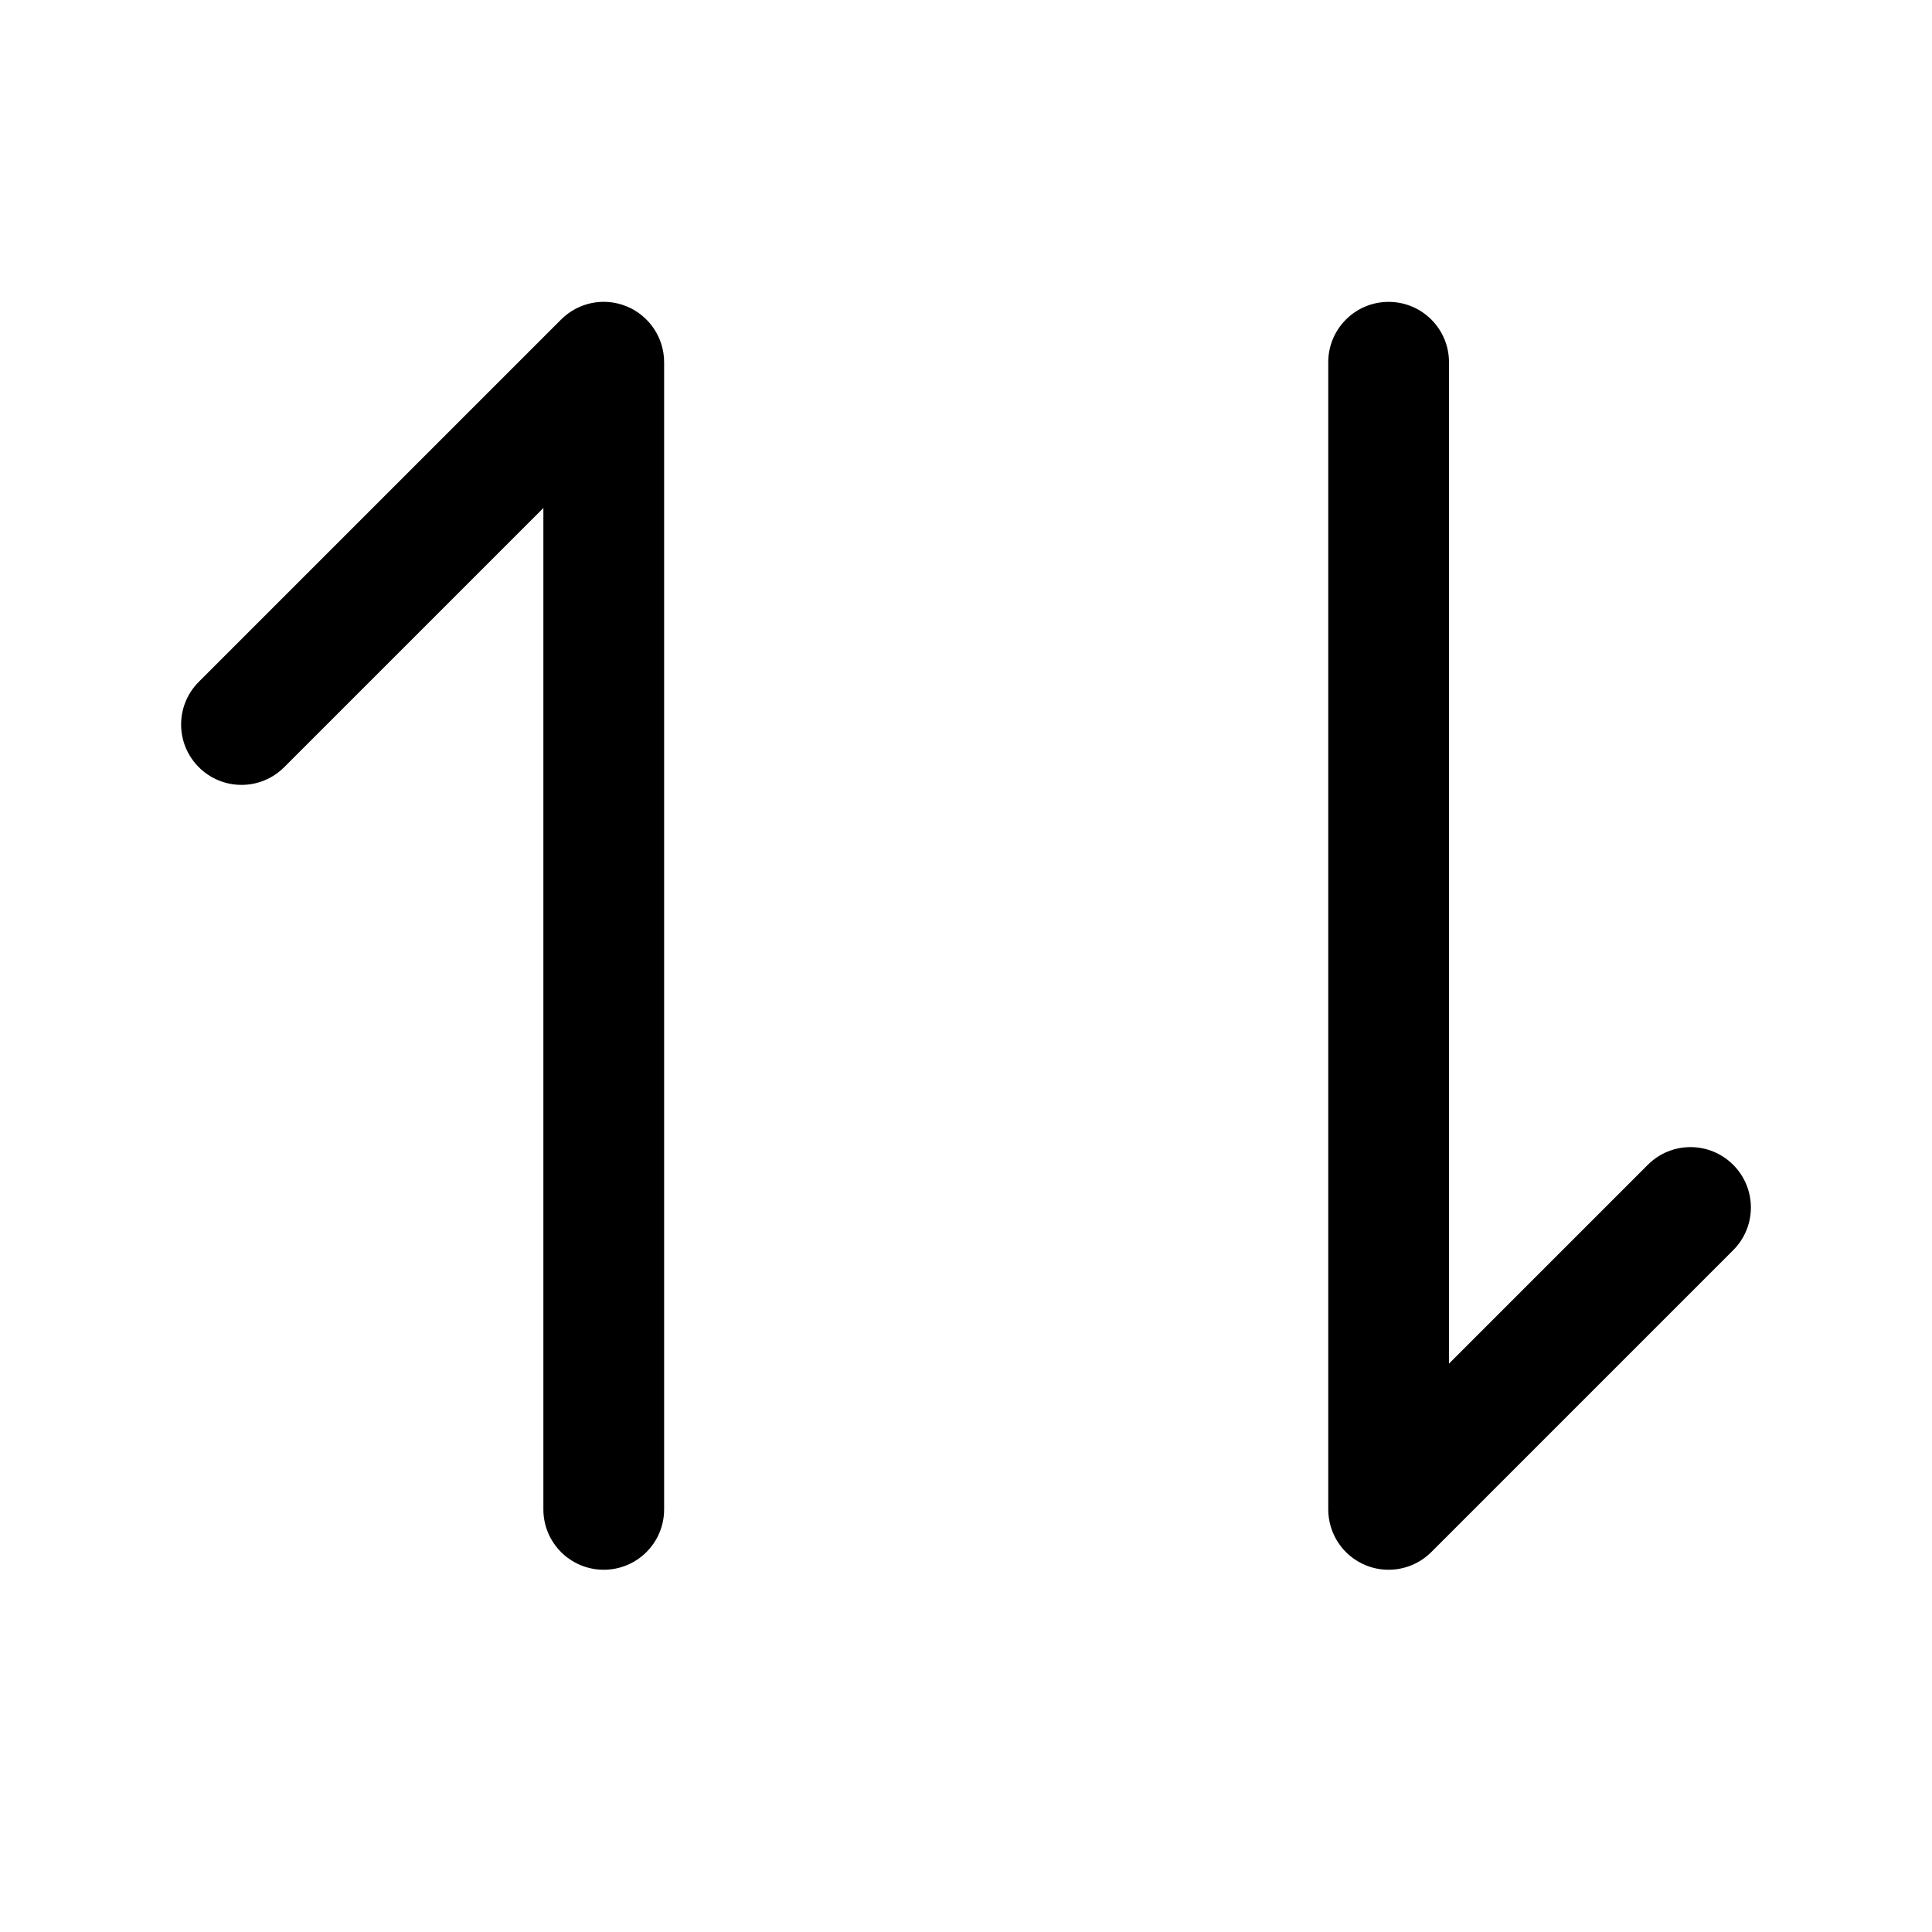
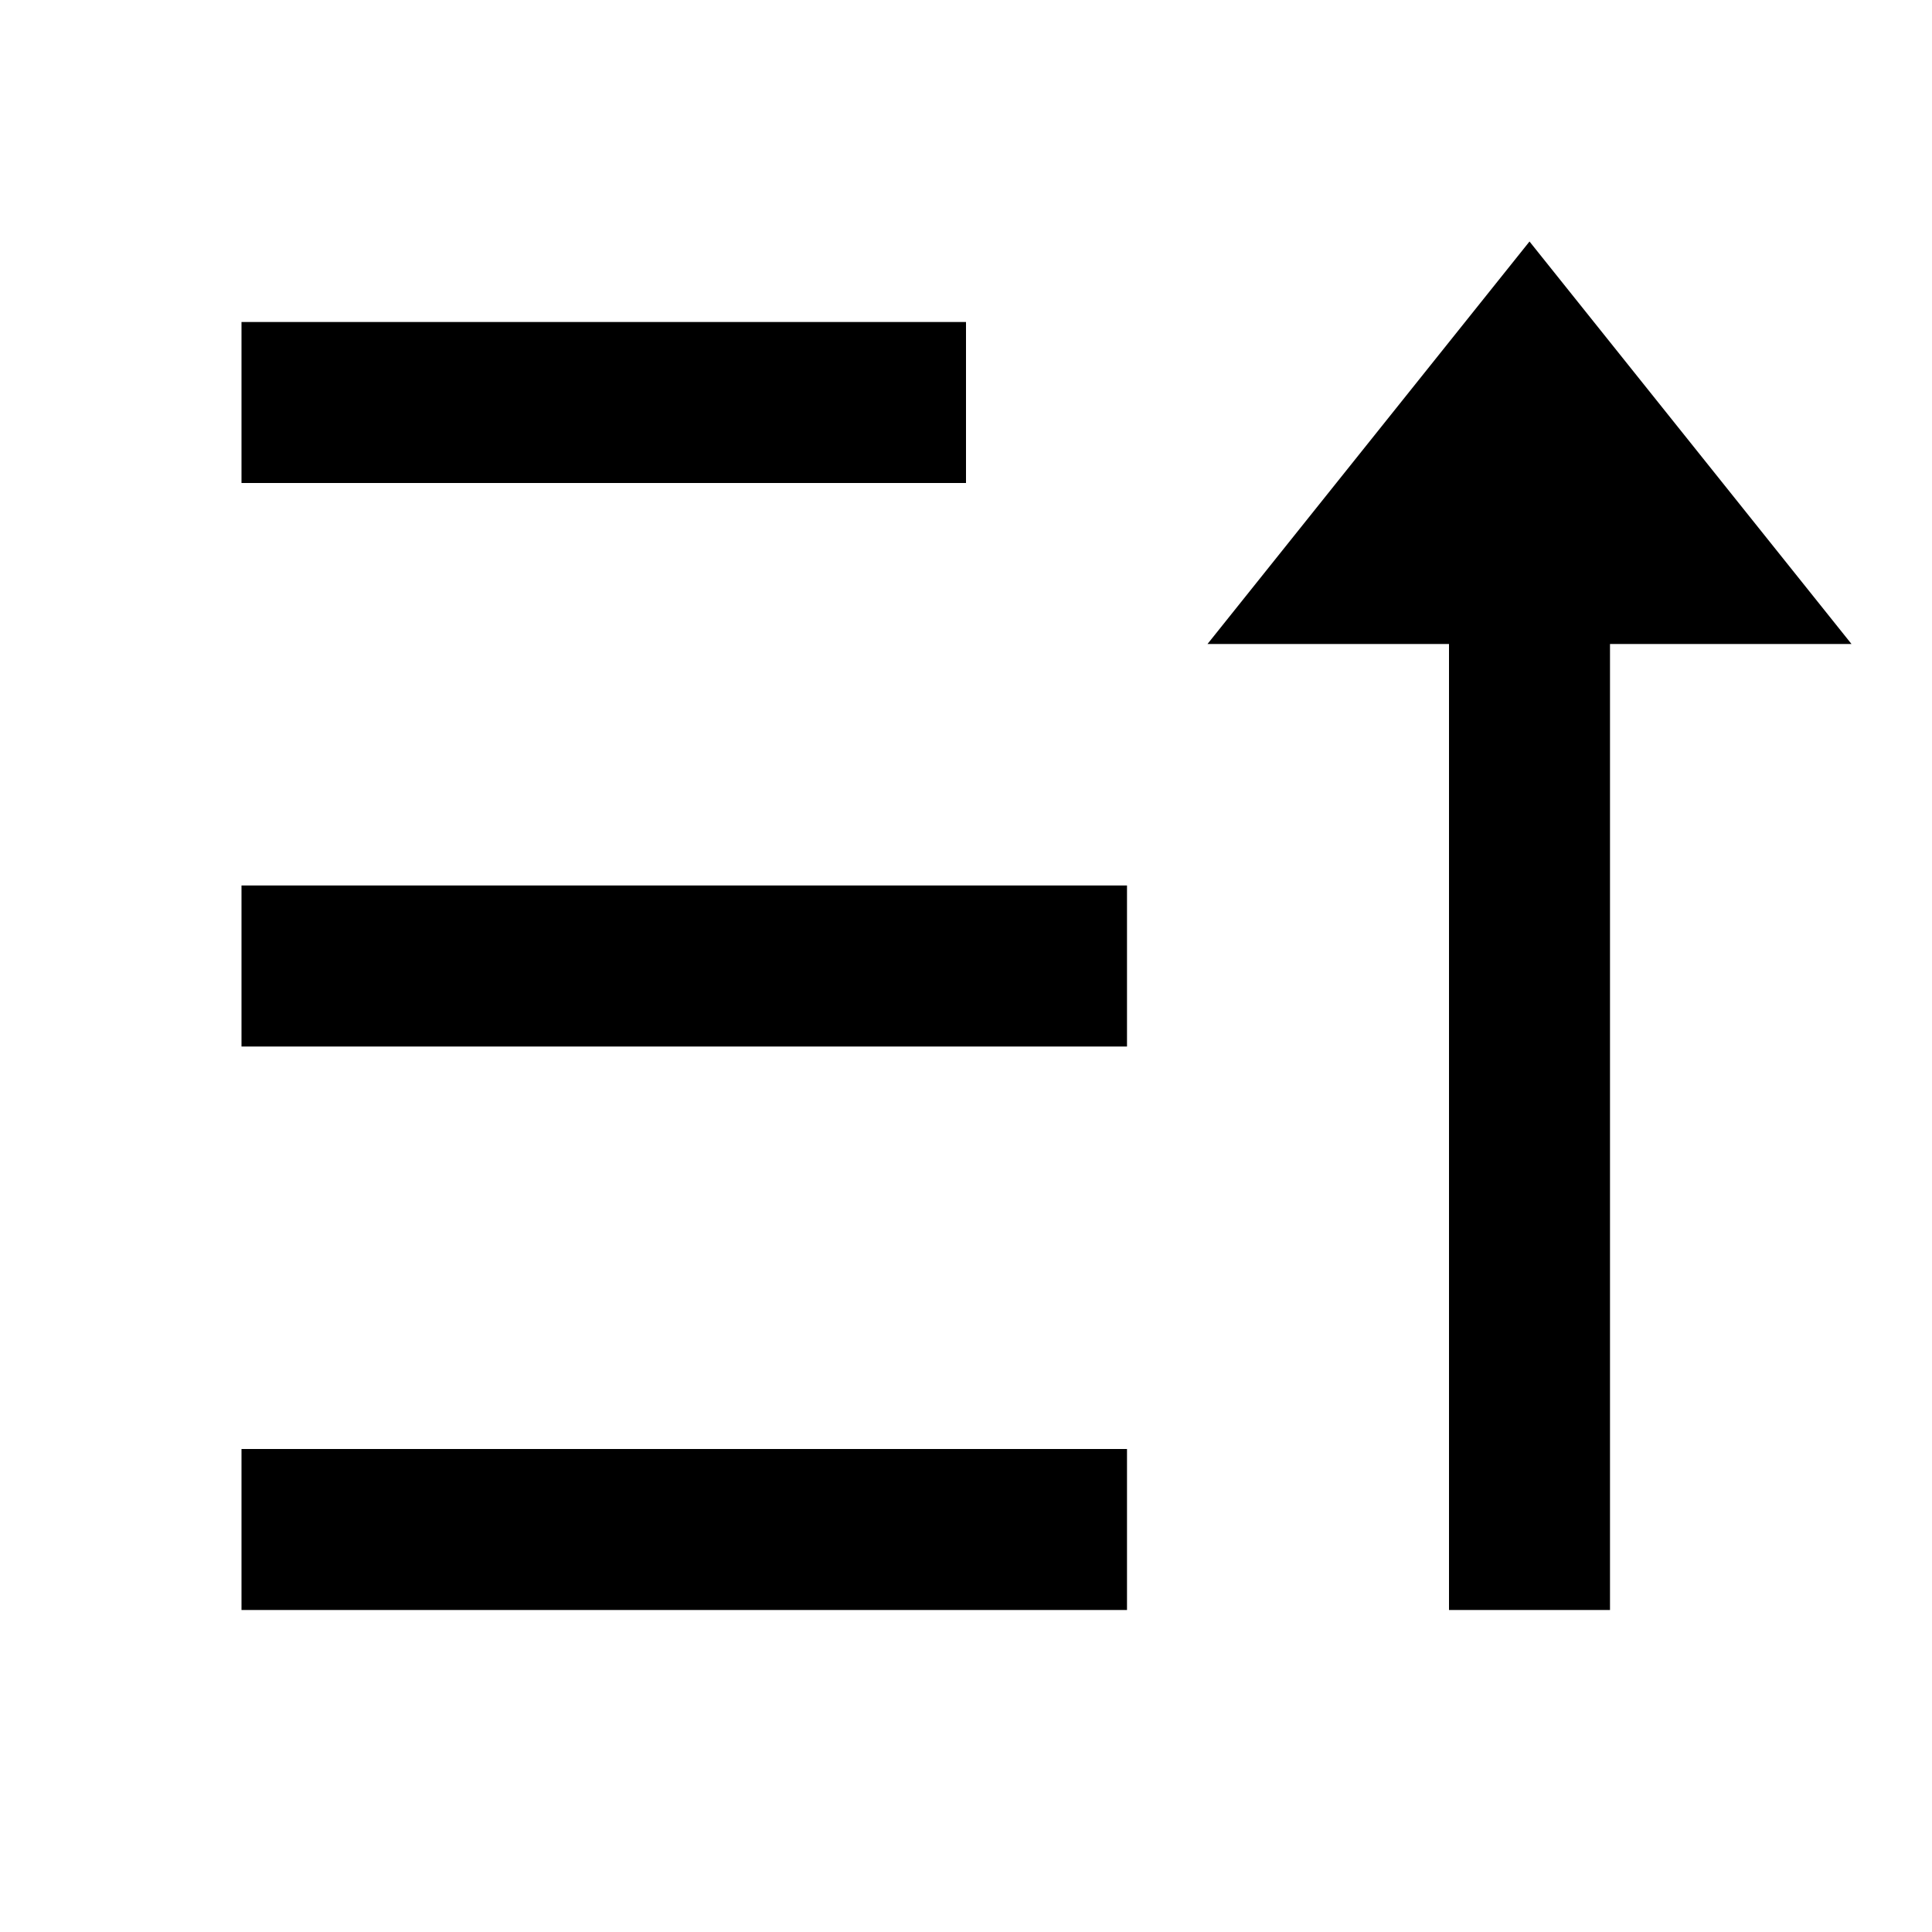
- <svg xmlns="http://www.w3.org/2000/svg" t="1633747385916" class="icon" viewBox="0 0 1024 1024" version="1.1" p-id="14318" width="512" height="512">
-   <defs>
-     <style type="text/css" />
-   </defs>
-   <path d="M332.256 162.432c-12-4.992-25.728-2.24-34.88 6.944l-192 192c-12.512 12.512-12.512 32.736 0 45.248s32.736 12.512 45.248 0L288 269.248 288 800c0 17.696 14.336 32 32 32s32-14.304 32-32L352 192C352 179.072 344.192 167.392 332.256 162.432z" p-id="14319" fill="#000000" />
-   <path d="M918.624 617.376c-12.512-12.512-32.736-12.512-45.248 0L768 722.752 768 192c0-17.664-14.304-32-32-32s-32 14.336-32 32l0 608c0 12.928 7.776 24.64 19.744 29.568C727.712 831.232 731.872 832 736 832c8.32 0 16.512-3.264 22.624-9.376l160-160C931.136 650.112 931.136 629.888 918.624 617.376z" p-id="14320" fill="#000000" />
+ <svg xmlns="http://www.w3.org/2000/svg" viewBox="0 0 24 24" width="256" height="256">
+   <path fill="none" d="M0 0H24V24H0z" />
+   <path d="M19 3l4 5h-3v12h-2V8h-3l4-5zm-5 15v2H3v-2h11zm0-7v2H3v-2h11zm-2-7v2H3V4h9z" fill="#000" />
</svg>
